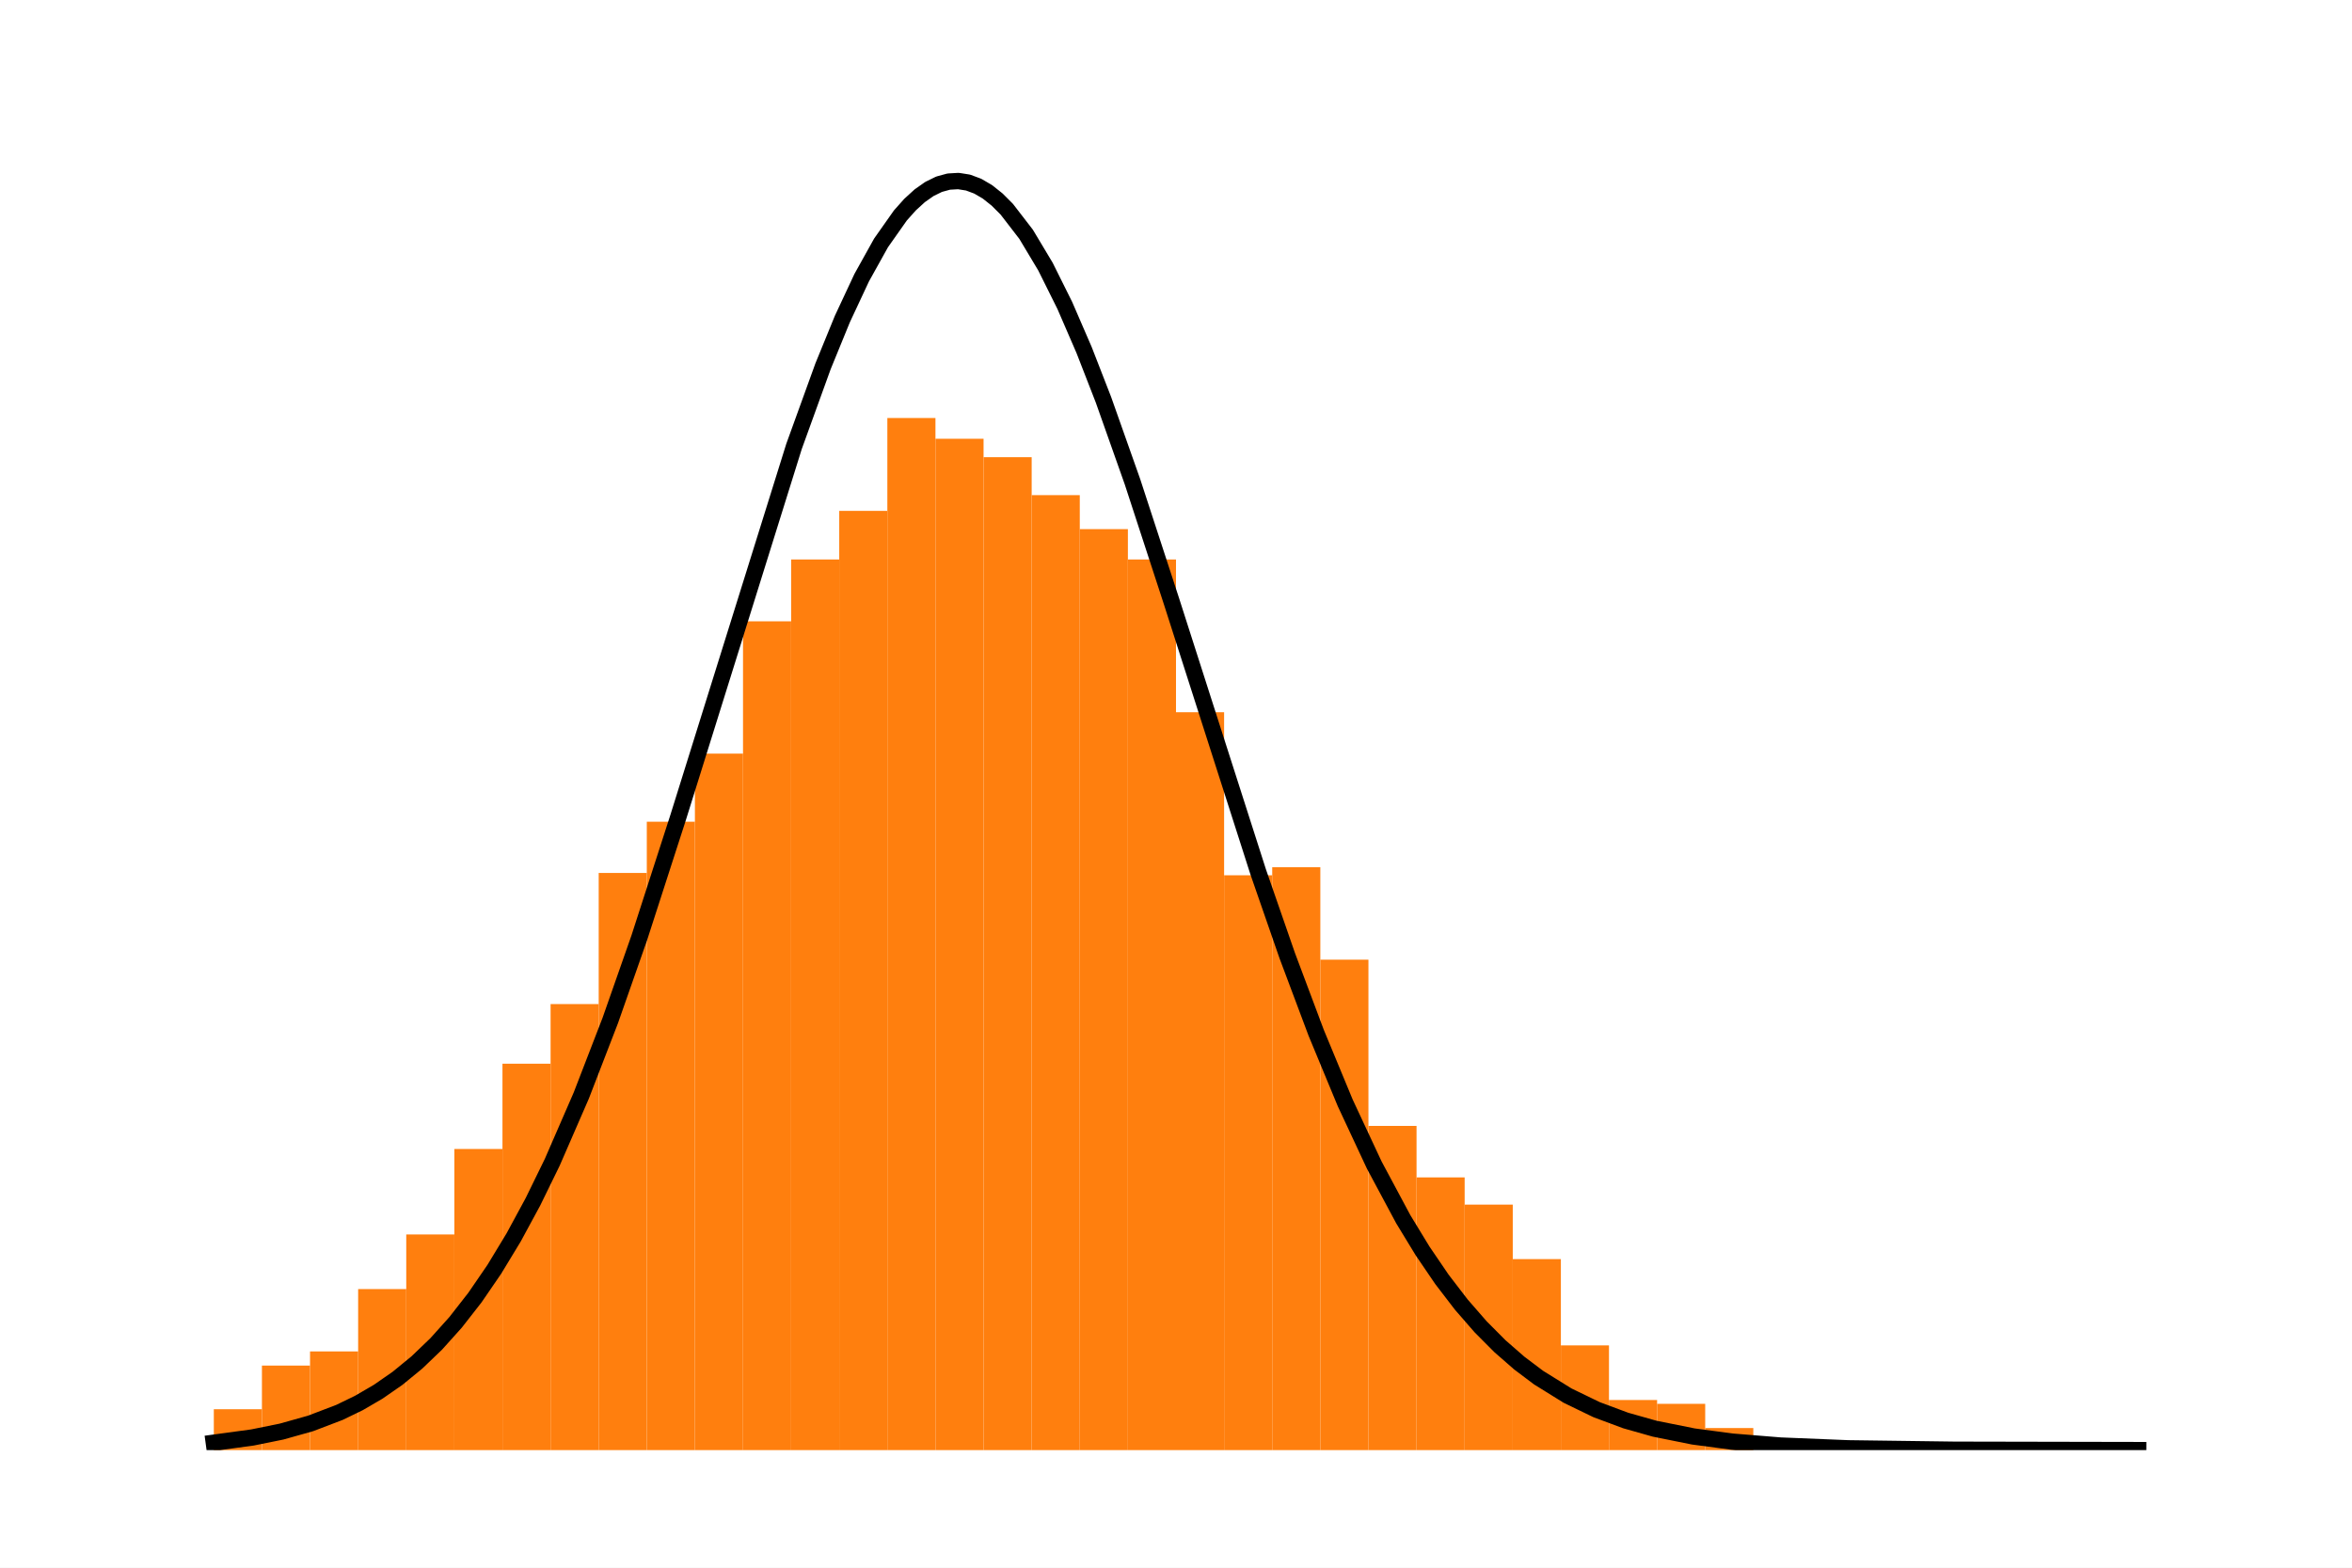
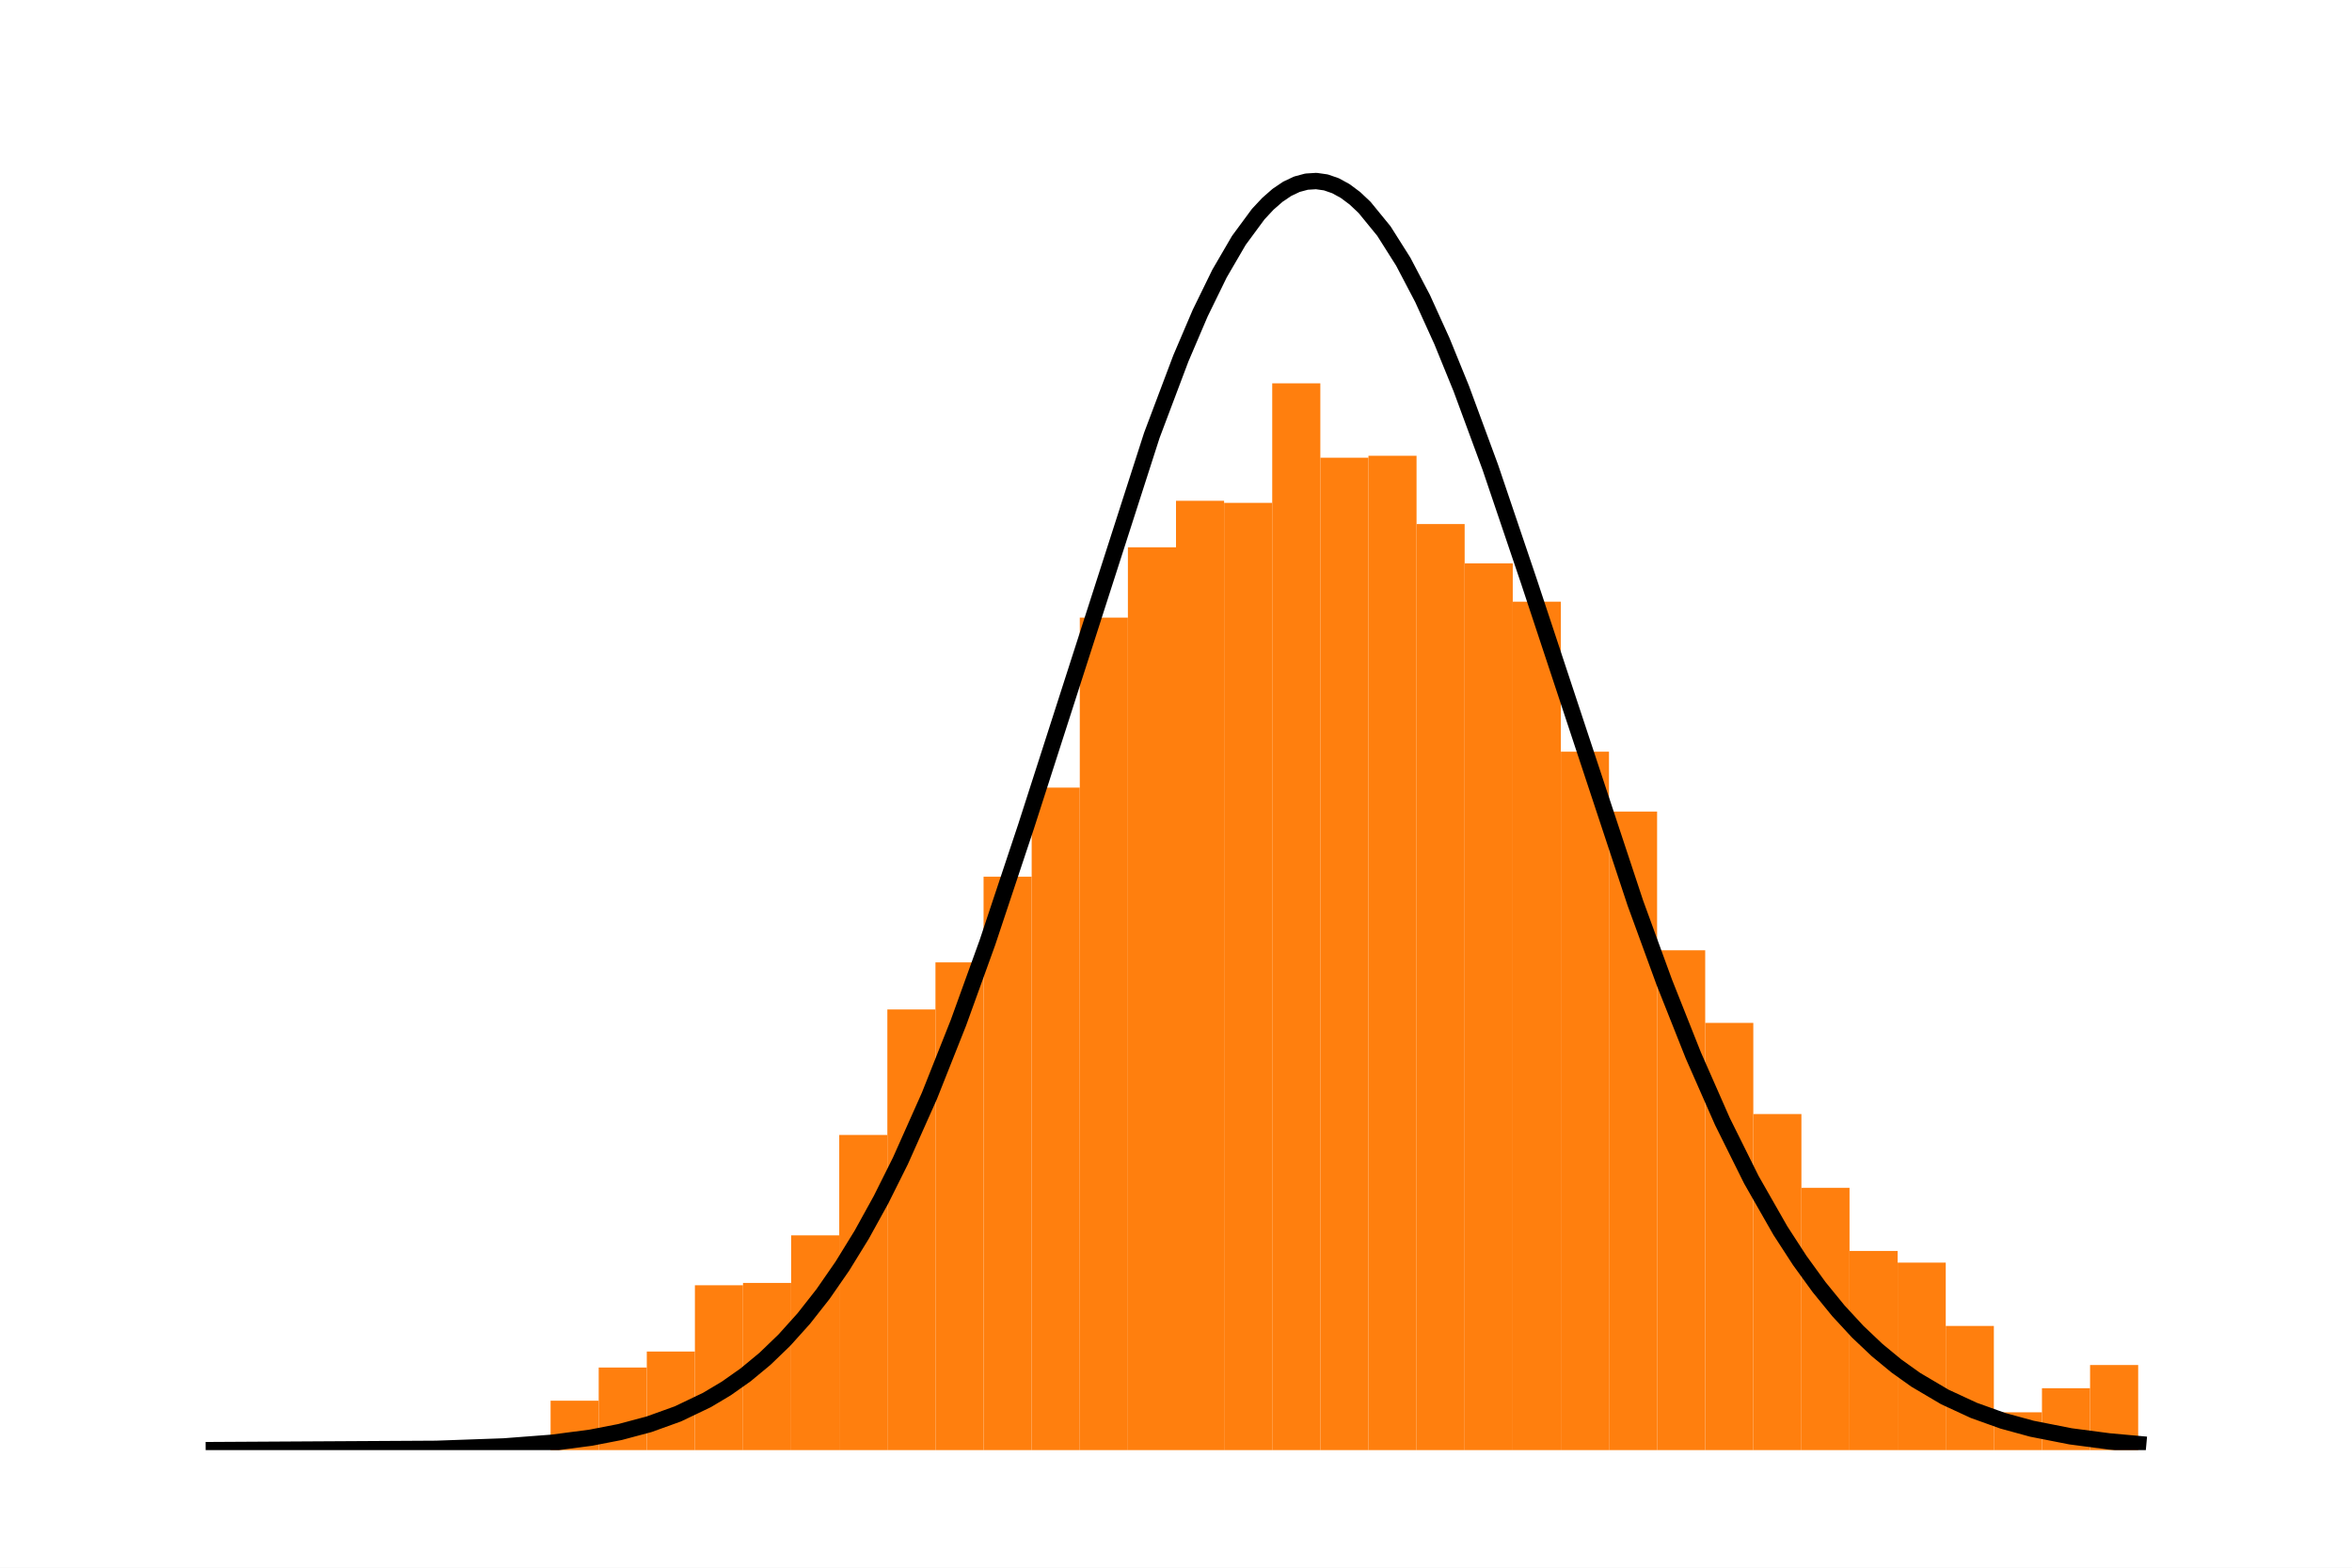
<svg xmlns="http://www.w3.org/2000/svg" height="144pt" version="1.1" viewBox="0 0 216 144" width="216pt">
  <defs>
    <style type="text/css">
*{stroke-linecap:butt;stroke-linejoin:round;}
  </style>
  </defs>
  <g id="figure_1">
    <g id="patch_1">
      <path d="M 0 144  L 216 144  L 216 0  L 0 0  z " style="fill:#ffffff;" />
    </g>
    <g id="axes_1">
      <g id="patch_2">
-         <path clip-path="url(#p22aeb75a58)" d="M 19.636 133.2  L 24.055 133.2  L 24.055 129.442  L 19.636 129.442  z " style="fill:#ff7f0e;" />
+         <path clip-path="url(#pf82f122fa5)" d="M 19.636 133.2  L 24.055 133.2  L 24.055 133.2  L 19.636 133.2  z " style="fill:#ff7f0e;" />
      </g>
      <g id="patch_3">
-         <path clip-path="url(#p22aeb75a58)" d="M 24.055 133.2  L 28.473 133.2  L 28.473 125.434  L 24.055 125.434  z " style="fill:#ff7f0e;" />
+         <path clip-path="url(#pf82f122fa5)" d="M 24.055 133.2  L 28.473 133.2  L 28.473 133.2  L 24.055 133.2  z " style="fill:#ff7f0e;" />
      </g>
      <g id="patch_4">
-         <path clip-path="url(#p22aeb75a58)" d="M 28.473 133.2  L 32.891 133.2  L 32.891 124.135  L 28.473 124.135  z " style="fill:#ff7f0e;" />
+         <path clip-path="url(#pf82f122fa5)" d="M 28.473 133.2  L 32.891 133.2  L 32.891 133.2  L 28.473 133.2  z " style="fill:#ff7f0e;" />
      </g>
      <g id="patch_5">
-         <path clip-path="url(#p22aeb75a58)" d="M 32.891 133.2  L 37.309 133.2  L 37.309 118.411  L 32.891 118.411  z " style="fill:#ff7f0e;" />
+         <path clip-path="url(#pf82f122fa5)" d="M 32.891 133.2  L 37.309 133.2  L 37.309 133.2  L 32.891 133.2  z " style="fill:#ff7f0e;" />
      </g>
      <g id="patch_6">
-         <path clip-path="url(#p22aeb75a58)" d="M 37.309 133.2  L 41.727 133.2  L 41.727 113.392  L 37.309 113.392  z " style="fill:#ff7f0e;" />
+         <path clip-path="url(#pf82f122fa5)" d="M 37.309 133.2  L 41.727 133.2  L 41.727 133.2  L 37.309 133.2  z " style="fill:#ff7f0e;" />
      </g>
      <g id="patch_7">
-         <path clip-path="url(#p22aeb75a58)" d="M 41.727 133.2  L 46.145 133.2  L 46.145 105.541  L 41.727 105.541  z " style="fill:#ff7f0e;" />
+         <path clip-path="url(#pf82f122fa5)" d="M 41.727 133.2  L 46.145 133.2  L 46.145 133.2  L 41.727 133.2  z " style="fill:#ff7f0e;" />
      </g>
      <g id="patch_8">
-         <path clip-path="url(#p22aeb75a58)" d="M 46.145 133.2  L 50.564 133.2  L 50.564 97.706  L 46.145 97.706  z " style="fill:#ff7f0e;" />
+         <path clip-path="url(#pf82f122fa5)" d="M 46.145 133.2  L 50.564 133.2  L 50.564 133.2  L 46.145 133.2  z " style="fill:#ff7f0e;" />
      </g>
      <g id="patch_9">
-         <path clip-path="url(#p22aeb75a58)" d="M 50.564 133.2  L 54.982 133.2  L 54.982 92.23  L 50.564 92.23  z " style="fill:#ff7f0e;" />
+         <path clip-path="url(#pf82f122fa5)" d="M 50.564 133.2  L 54.982 133.2  L 54.982 128.659  L 50.564 128.659  z " style="fill:#ff7f0e;" />
      </g>
      <g id="patch_10">
-         <path clip-path="url(#p22aeb75a58)" d="M 54.982 133.2  L 59.4 133.2  L 59.4 80.186  L 54.982 80.186  z " style="fill:#ff7f0e;" />
+         <path clip-path="url(#pf82f122fa5)" d="M 54.982 133.2  L 59.4 133.2  L 59.4 125.615  L 54.982 125.615  z " style="fill:#ff7f0e;" />
      </g>
      <g id="patch_11">
-         <path clip-path="url(#p22aeb75a58)" d="M 59.4 133.2  L 63.818 133.2  L 63.818 75.479  L 59.4 75.479  z " style="fill:#ff7f0e;" />
+         <path clip-path="url(#pf82f122fa5)" d="M 59.4 133.2  L 63.818 133.2  L 63.818 124.146  L 59.4 124.146  z " style="fill:#ff7f0e;" />
      </g>
      <g id="patch_12">
-         <path clip-path="url(#p22aeb75a58)" d="M 63.818 133.2  L 68.236 133.2  L 68.236 69.221  L 63.818 69.221  z " style="fill:#ff7f0e;" />
+         <path clip-path="url(#pf82f122fa5)" d="M 63.818 133.2  L 68.236 133.2  L 68.236 118.059  L 63.818 118.059  z " style="fill:#ff7f0e;" />
      </g>
      <g id="patch_13">
-         <path clip-path="url(#p22aeb75a58)" d="M 68.236 133.2  L 72.655 133.2  L 72.655 57.071  L 68.236 57.071  z " style="fill:#ff7f0e;" />
+         <path clip-path="url(#pf82f122fa5)" d="M 68.236 133.2  L 72.655 133.2  L 72.655 117.846  L 68.236 117.846  z " style="fill:#ff7f0e;" />
      </g>
      <g id="patch_14">
-         <path clip-path="url(#p22aeb75a58)" d="M 72.655 133.2  L 77.073 133.2  L 77.073 51.393  L 72.655 51.393  z " style="fill:#ff7f0e;" />
+         <path clip-path="url(#pf82f122fa5)" d="M 72.655 133.2  L 77.073 133.2  L 77.073 113.473  L 72.655 113.473  z " style="fill:#ff7f0e;" />
      </g>
      <g id="patch_15">
-         <path clip-path="url(#p22aeb75a58)" d="M 77.073 133.2  L 81.491 133.2  L 81.491 46.925  L 77.073 46.925  z " style="fill:#ff7f0e;" />
+         <path clip-path="url(#pf82f122fa5)" d="M 77.073 133.2  L 81.491 133.2  L 81.491 104.252  L 77.073 104.252  z " style="fill:#ff7f0e;" />
      </g>
      <g id="patch_16">
-         <path clip-path="url(#p22aeb75a58)" d="M 81.491 133.2  L 85.909 133.2  L 85.909 38.395  L 81.491 38.395  z " style="fill:#ff7f0e;" />
+         <path clip-path="url(#pf82f122fa5)" d="M 81.491 133.2  L 85.909 133.2  L 85.909 92.725  L 81.491 92.725  z " style="fill:#ff7f0e;" />
      </g>
      <g id="patch_17">
-         <path clip-path="url(#p22aeb75a58)" d="M 85.909 133.2  L 90.327 133.2  L 90.327 40.3  L 85.909 40.3  z " style="fill:#ff7f0e;" />
+         <path clip-path="url(#pf82f122fa5)" d="M 85.909 133.2  L 90.327 133.2  L 90.327 88.399  L 85.909 88.399  z " style="fill:#ff7f0e;" />
      </g>
      <g id="patch_18">
-         <path clip-path="url(#p22aeb75a58)" d="M 90.327 133.2  L 94.745 133.2  L 94.745 41.999  L 90.327 41.999  z " style="fill:#ff7f0e;" />
+         <path clip-path="url(#pf82f122fa5)" d="M 90.327 133.2  L 94.745 133.2  L 94.745 80.53  L 90.327 80.53  z " style="fill:#ff7f0e;" />
      </g>
      <g id="patch_19">
-         <path clip-path="url(#p22aeb75a58)" d="M 94.745 133.2  L 99.164 133.2  L 99.164 45.479  L 94.745 45.479  z " style="fill:#ff7f0e;" />
+         <path clip-path="url(#pf82f122fa5)" d="M 94.745 133.2  L 99.164 133.2  L 99.164 72.347  L 94.745 72.347  z " style="fill:#ff7f0e;" />
      </g>
      <g id="patch_20">
-         <path clip-path="url(#p22aeb75a58)" d="M 99.164 133.2  L 103.582 133.2  L 103.582 48.602  L 99.164 48.602  z " style="fill:#ff7f0e;" />
+         <path clip-path="url(#pf82f122fa5)" d="M 99.164 133.2  L 103.582 133.2  L 103.582 56.728  L 99.164 56.728  z " style="fill:#ff7f0e;" />
      </g>
      <g id="patch_21">
-         <path clip-path="url(#p22aeb75a58)" d="M 103.582 133.2  L 108 133.2  L 108 51.392  L 103.582 51.392  z " style="fill:#ff7f0e;" />
+         <path clip-path="url(#pf82f122fa5)" d="M 103.582 133.2  L 108 133.2  L 108 50.272  L 103.582 50.272  z " style="fill:#ff7f0e;" />
      </g>
      <g id="patch_22">
-         <path clip-path="url(#p22aeb75a58)" d="M 108 133.2  L 112.418 133.2  L 112.418 65.421  L 108 65.421  z " style="fill:#ff7f0e;" />
+         <path clip-path="url(#pf82f122fa5)" d="M 108 133.2  L 112.418 133.2  L 112.418 46.002  L 108 46.002  z " style="fill:#ff7f0e;" />
      </g>
      <g id="patch_23">
-         <path clip-path="url(#p22aeb75a58)" d="M 112.418 133.2  L 116.836 133.2  L 116.836 80.398  L 112.418 80.398  z " style="fill:#ff7f0e;" />
+         <path clip-path="url(#pf82f122fa5)" d="M 112.418 133.2  L 116.836 133.2  L 116.836 46.189  L 112.418 46.189  z " style="fill:#ff7f0e;" />
      </g>
      <g id="patch_24">
-         <path clip-path="url(#p22aeb75a58)" d="M 116.836 133.2  L 121.255 133.2  L 121.255 79.653  L 116.836 79.653  z " style="fill:#ff7f0e;" />
+         <path clip-path="url(#pf82f122fa5)" d="M 116.836 133.2  L 121.255 133.2  L 121.255 35.208  L 116.836 35.208  z " style="fill:#ff7f0e;" />
      </g>
      <g id="patch_25">
-         <path clip-path="url(#p22aeb75a58)" d="M 121.255 133.2  L 125.673 133.2  L 125.673 88.151  L 121.255 88.151  z " style="fill:#ff7f0e;" />
+         <path clip-path="url(#pf82f122fa5)" d="M 121.255 133.2  L 125.673 133.2  L 125.673 42.04  L 121.255 42.04  z " style="fill:#ff7f0e;" />
      </g>
      <g id="patch_26">
-         <path clip-path="url(#p22aeb75a58)" d="M 125.673 133.2  L 130.091 133.2  L 130.091 103.419  L 125.673 103.419  z " style="fill:#ff7f0e;" />
+         <path clip-path="url(#pf82f122fa5)" d="M 125.673 133.2  L 130.091 133.2  L 130.091 41.861  L 125.673 41.861  z " style="fill:#ff7f0e;" />
      </g>
      <g id="patch_27">
-         <path clip-path="url(#p22aeb75a58)" d="M 130.091 133.2  L 134.509 133.2  L 134.509 108.147  L 130.091 108.147  z " style="fill:#ff7f0e;" />
+         <path clip-path="url(#pf82f122fa5)" d="M 130.091 133.2  L 134.509 133.2  L 134.509 48.138  L 130.091 48.138  z " style="fill:#ff7f0e;" />
      </g>
      <g id="patch_28">
-         <path clip-path="url(#p22aeb75a58)" d="M 134.509 133.2  L 138.927 133.2  L 138.927 110.649  L 134.509 110.649  z " style="fill:#ff7f0e;" />
+         <path clip-path="url(#pf82f122fa5)" d="M 134.509 133.2  L 138.927 133.2  L 138.927 51.745  L 134.509 51.745  z " style="fill:#ff7f0e;" />
      </g>
      <g id="patch_29">
-         <path clip-path="url(#p22aeb75a58)" d="M 138.927 133.2  L 143.345 133.2  L 143.345 115.658  L 138.927 115.658  z " style="fill:#ff7f0e;" />
+         <path clip-path="url(#pf82f122fa5)" d="M 138.927 133.2  L 143.345 133.2  L 143.345 55.27  L 138.927 55.27  z " style="fill:#ff7f0e;" />
      </g>
      <g id="patch_30">
-         <path clip-path="url(#p22aeb75a58)" d="M 143.345 133.2  L 147.764 133.2  L 147.764 123.582  L 143.345 123.582  z " style="fill:#ff7f0e;" />
+         <path clip-path="url(#pf82f122fa5)" d="M 143.345 133.2  L 147.764 133.2  L 147.764 69.046  L 143.345 69.046  z " style="fill:#ff7f0e;" />
      </g>
      <g id="patch_31">
-         <path clip-path="url(#p22aeb75a58)" d="M 147.764 133.2  L 152.182 133.2  L 152.182 128.598  L 147.764 128.598  z " style="fill:#ff7f0e;" />
+         <path clip-path="url(#pf82f122fa5)" d="M 147.764 133.2  L 152.182 133.2  L 152.182 74.545  L 147.764 74.545  z " style="fill:#ff7f0e;" />
      </g>
      <g id="patch_32">
-         <path clip-path="url(#p22aeb75a58)" d="M 152.182 133.2  L 156.6 133.2  L 156.6 128.95  L 152.182 128.95  z " style="fill:#ff7f0e;" />
+         <path clip-path="url(#pf82f122fa5)" d="M 152.182 133.2  L 156.6 133.2  L 156.6 87.285  L 152.182 87.285  z " style="fill:#ff7f0e;" />
      </g>
      <g id="patch_33">
-         <path clip-path="url(#p22aeb75a58)" d="M 156.6 133.2  L 161.018 133.2  L 161.018 131.174  L 156.6 131.174  z " style="fill:#ff7f0e;" />
+         <path clip-path="url(#pf82f122fa5)" d="M 156.6 133.2  L 161.018 133.2  L 161.018 93.955  L 156.6 93.955  z " style="fill:#ff7f0e;" />
      </g>
      <g id="patch_34">
-         <path clip-path="url(#p22aeb75a58)" d="M 161.018 133.2  L 165.436 133.2  L 165.436 133.2  L 161.018 133.2  z " style="fill:#ff7f0e;" />
+         <path clip-path="url(#pf82f122fa5)" d="M 161.018 133.2  L 165.436 133.2  L 165.436 102.334  L 161.018 102.334  z " style="fill:#ff7f0e;" />
      </g>
      <g id="patch_35">
-         <path clip-path="url(#p22aeb75a58)" d="M 165.436 133.2  L 169.855 133.2  L 169.855 133.2  L 165.436 133.2  z " style="fill:#ff7f0e;" />
+         <path clip-path="url(#pf82f122fa5)" d="M 165.436 133.2  L 169.855 133.2  L 169.855 109.108  L 165.436 109.108  z " style="fill:#ff7f0e;" />
      </g>
      <g id="patch_36">
-         <path clip-path="url(#p22aeb75a58)" d="M 169.855 133.2  L 174.273 133.2  L 174.273 133.2  L 169.855 133.2  z " style="fill:#ff7f0e;" />
+         <path clip-path="url(#pf82f122fa5)" d="M 169.855 133.2  L 174.273 133.2  L 174.273 114.905  L 169.855 114.905  z " style="fill:#ff7f0e;" />
      </g>
      <g id="patch_37">
-         <path clip-path="url(#p22aeb75a58)" d="M 174.273 133.2  L 178.691 133.2  L 178.691 133.2  L 174.273 133.2  z " style="fill:#ff7f0e;" />
+         <path clip-path="url(#pf82f122fa5)" d="M 174.273 133.2  L 178.691 133.2  L 178.691 115.978  L 174.273 115.978  z " style="fill:#ff7f0e;" />
      </g>
      <g id="patch_38">
-         <path clip-path="url(#p22aeb75a58)" d="M 178.691 133.2  L 183.109 133.2  L 183.109 133.2  L 178.691 133.2  z " style="fill:#ff7f0e;" />
+         <path clip-path="url(#pf82f122fa5)" d="M 178.691 133.2  L 183.109 133.2  L 183.109 121.793  L 178.691 121.793  z " style="fill:#ff7f0e;" />
      </g>
      <g id="patch_39">
-         <path clip-path="url(#p22aeb75a58)" d="M 183.109 133.2  L 187.527 133.2  L 187.527 133.2  L 183.109 133.2  z " style="fill:#ff7f0e;" />
+         <path clip-path="url(#pf82f122fa5)" d="M 183.109 133.2  L 187.527 133.2  L 187.527 129.724  L 183.109 129.724  z " style="fill:#ff7f0e;" />
      </g>
      <g id="patch_40">
-         <path clip-path="url(#p22aeb75a58)" d="M 187.527 133.2  L 191.945 133.2  L 191.945 133.2  L 187.527 133.2  z " style="fill:#ff7f0e;" />
+         <path clip-path="url(#pf82f122fa5)" d="M 187.527 133.2  L 191.945 133.2  L 191.945 127.513  L 187.527 127.513  z " style="fill:#ff7f0e;" />
      </g>
      <g id="patch_41">
-         <path clip-path="url(#p22aeb75a58)" d="M 191.945 133.2  L 196.364 133.2  L 196.364 133.2  L 191.945 133.2  z " style="fill:#ff7f0e;" />
+         <path clip-path="url(#pf82f122fa5)" d="M 191.945 133.2  L 196.364 133.2  L 196.364 125.386  L 191.945 125.386  z " style="fill:#ff7f0e;" />
      </g>
      <g id="line2d_1">
-         <path clip-path="url(#p22aeb75a58)" d="M 19.636 132.521  L 23.189 132.039  L 25.853 131.499  L 28.517 130.751  L 31.181 129.734  L 32.958 128.872  L 34.734 127.837  L 36.51 126.604  L 38.286 125.148  L 40.062 123.444  L 41.838 121.466  L 43.614 119.192  L 45.391 116.599  L 47.167 113.671  L 48.943 110.392  L 50.719 106.756  L 53.383 100.631  L 56.048 93.731  L 58.712 86.131  L 62.264 75.132  L 72.921 41.005  L 75.585 33.644  L 77.361 29.301  L 79.138 25.5  L 80.914 22.309  L 82.69 19.788  L 83.578 18.793  L 84.466 17.982  L 85.354 17.358  L 86.242 16.923  L 87.13 16.68  L 88.018 16.629  L 88.906 16.77  L 89.794 17.102  L 90.683 17.622  L 91.571 18.329  L 92.459 19.218  L 94.235 21.522  L 96.011 24.487  L 97.787 28.056  L 99.563 32.159  L 101.339 36.723  L 104.004 44.254  L 107.556 55.137  L 115.549 80.092  L 118.213 87.773  L 120.877 94.874  L 123.541 101.304  L 126.206 107.013  L 128.87 111.988  L 130.646 114.905  L 132.422 117.514  L 134.198 119.83  L 135.974 121.87  L 137.751 123.656  L 139.527 125.206  L 141.303 126.544  L 143.967 128.197  L 146.631 129.487  L 149.296 130.48  L 151.96 131.233  L 155.512 131.947  L 159.064 132.42  L 163.505 132.782  L 169.721 133.035  L 179.49 133.166  L 196.364 133.199  L 196.364 133.199  " style="fill:none;stroke:#000000;stroke-linecap:square;stroke-width:1.5;" />
+         <path clip-path="url(#pf82f122fa5)" d="M 19.636 133.198  L 40.062 133.082  L 46.279 132.862  L 50.719 132.523  L 54.271 132.057  L 56.936 131.54  L 59.6 130.829  L 62.264 129.869  L 64.928 128.594  L 66.704 127.535  L 68.481 126.282  L 70.257 124.811  L 72.033 123.099  L 73.809 121.124  L 75.585 118.864  L 77.361 116.299  L 79.138 113.413  L 80.914 110.194  L 82.69 106.635  L 85.354 100.661  L 88.018 93.951  L 90.683 86.573  L 94.235 75.901  L 105.78 39.99  L 108.444 32.925  L 110.22 28.766  L 111.996 25.131  L 113.772 22.082  L 115.549 19.672  L 116.437 18.72  L 117.325 17.943  L 118.213 17.343  L 119.101 16.923  L 119.989 16.685  L 120.877 16.629  L 121.765 16.755  L 122.653 17.062  L 123.541 17.549  L 124.429 18.213  L 125.317 19.05  L 127.094 21.226  L 128.87 24.035  L 130.646 27.424  L 132.422 31.332  L 134.198 35.691  L 136.862 42.911  L 140.415 53.41  L 150.184 82.944  L 152.848 90.238  L 155.512 96.948  L 158.176 103.003  L 160.841 108.368  L 163.505 113.038  L 165.281 115.776  L 167.057 118.226  L 168.833 120.403  L 170.609 122.325  L 172.386 124.009  L 174.162 125.474  L 175.938 126.742  L 178.602 128.315  L 181.266 129.549  L 183.931 130.505  L 186.595 131.234  L 190.147 131.933  L 193.699 132.4  L 196.364 132.641  L 196.364 132.641  " style="fill:none;stroke:#000000;stroke-linecap:square;stroke-width:1.5;" />
      </g>
    </g>
  </g>
  <defs>
-     <clipPath id="p22aeb75a58">
+     <clipPath id="pf82f122fa5">
      <rect height="122.4" width="194.4" x="10.8" y="10.8" />
    </clipPath>
  </defs>
</svg>
